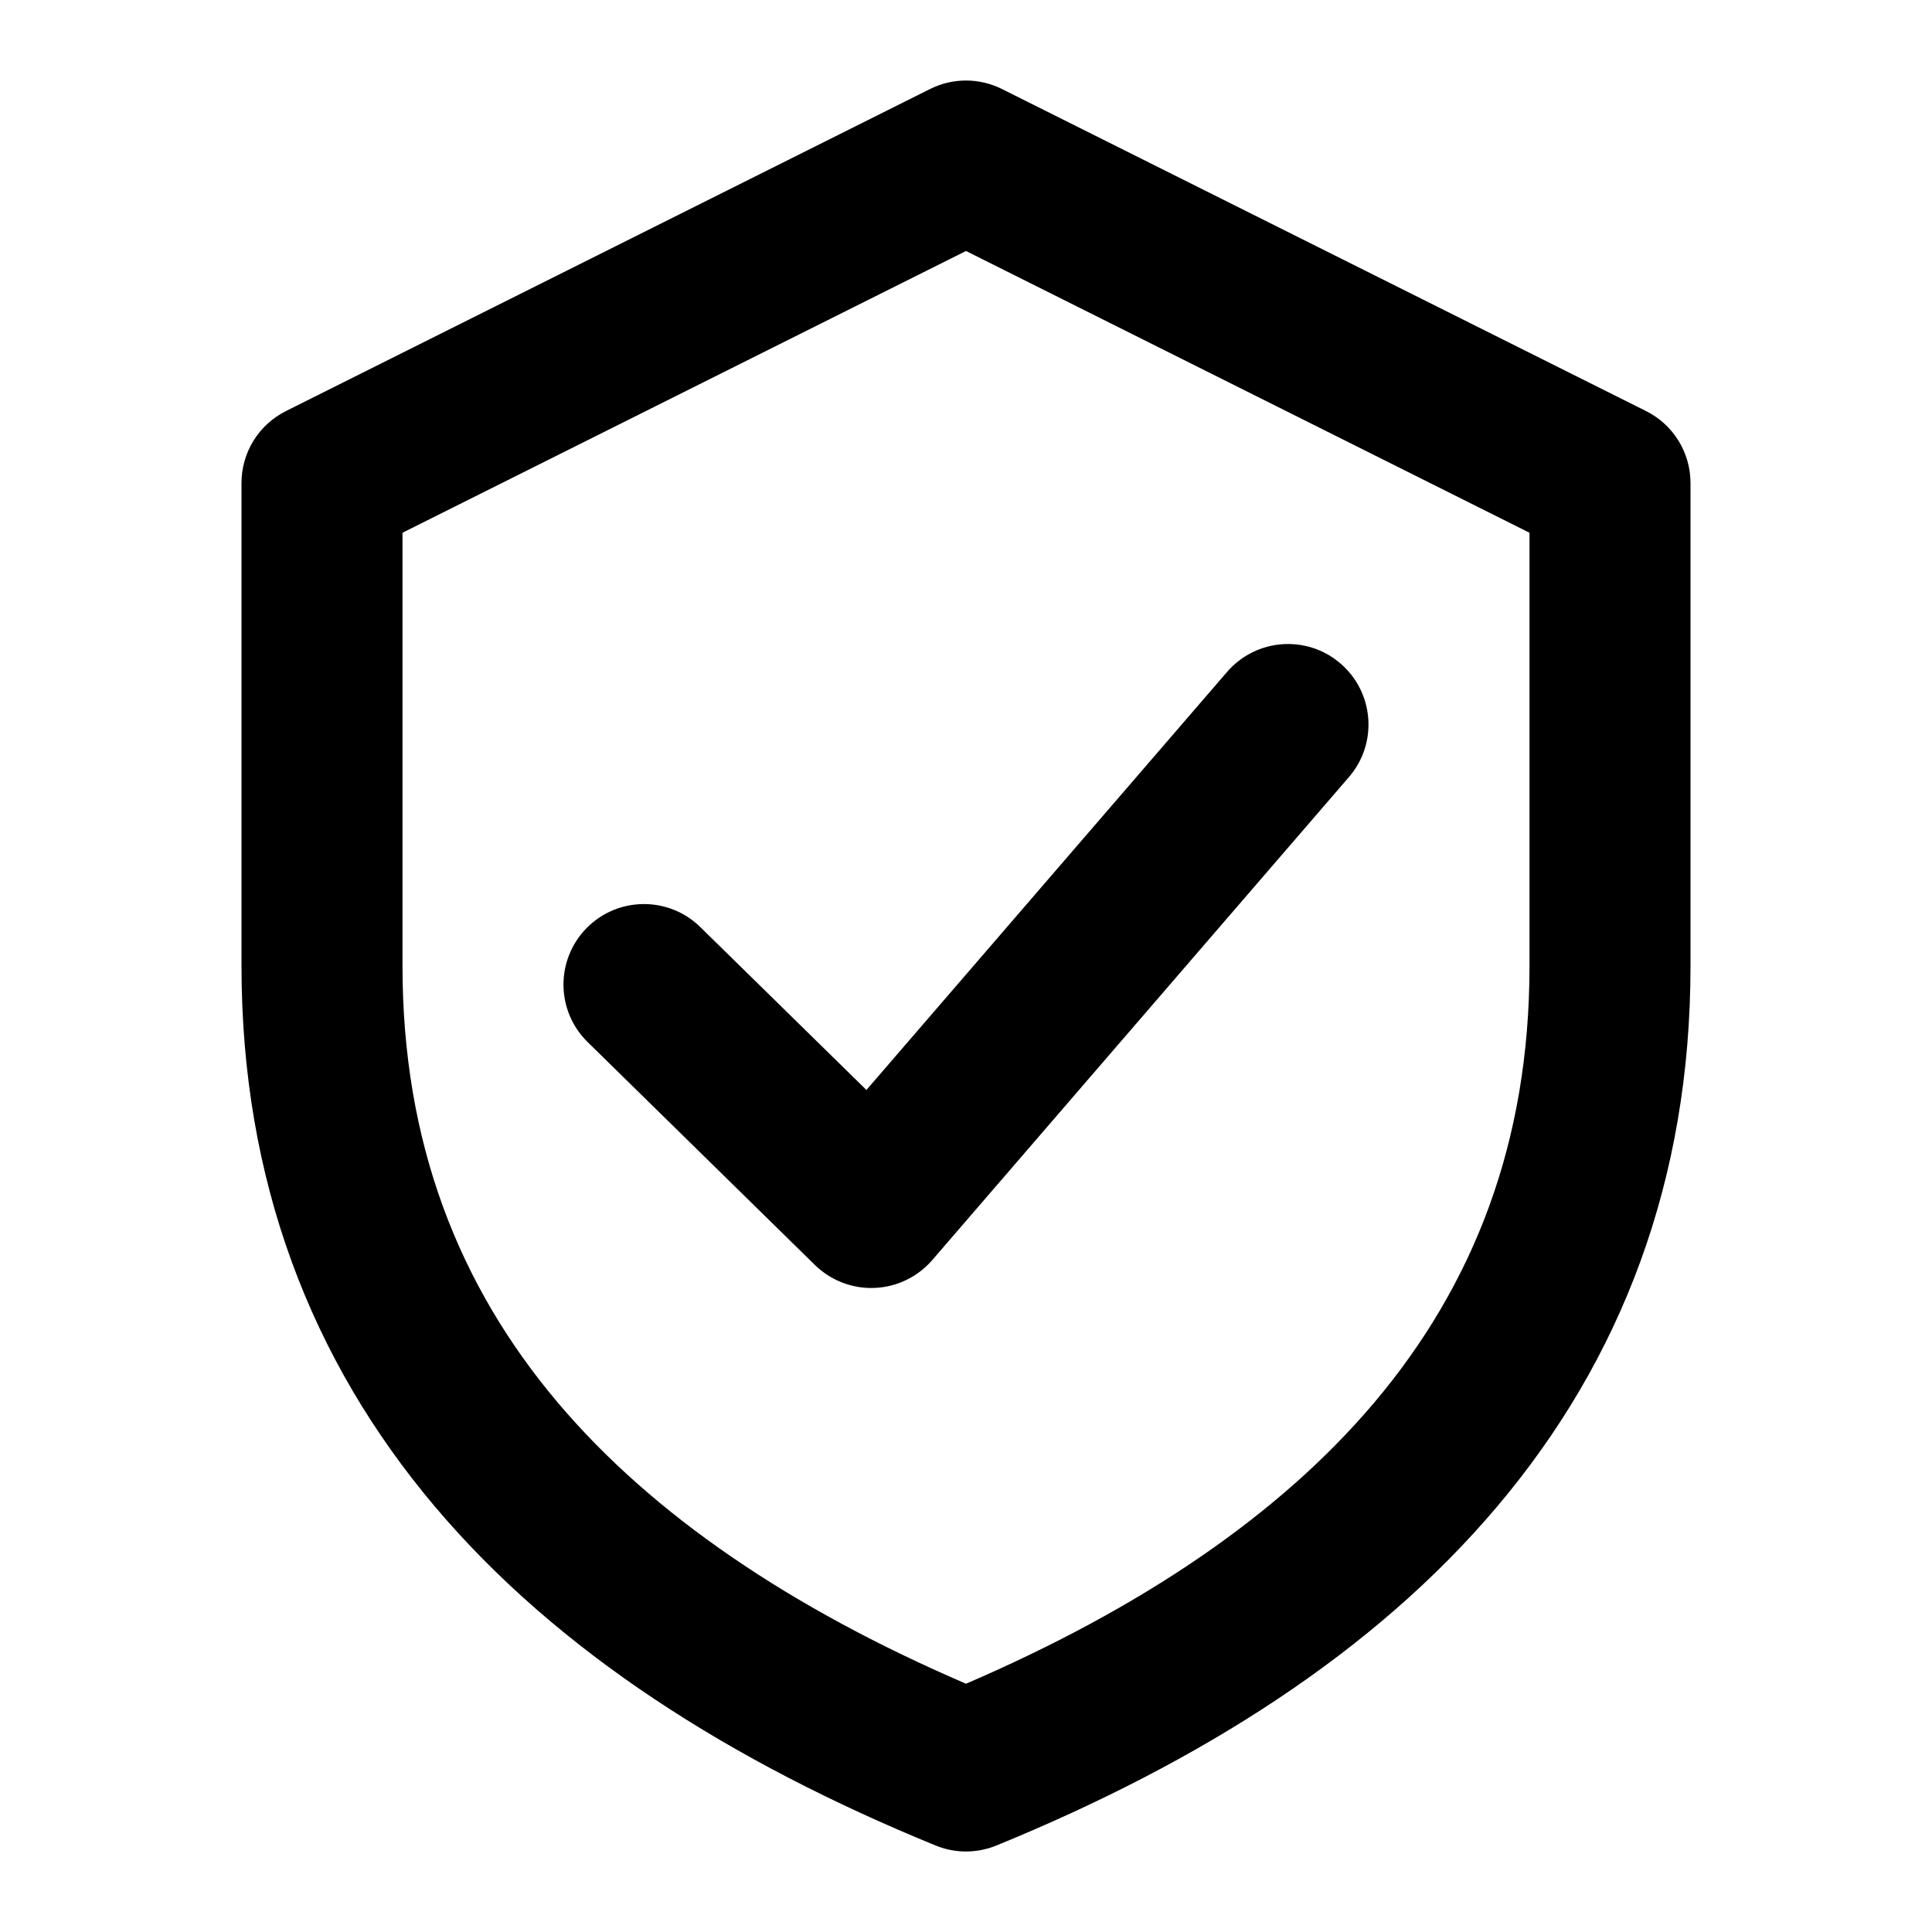
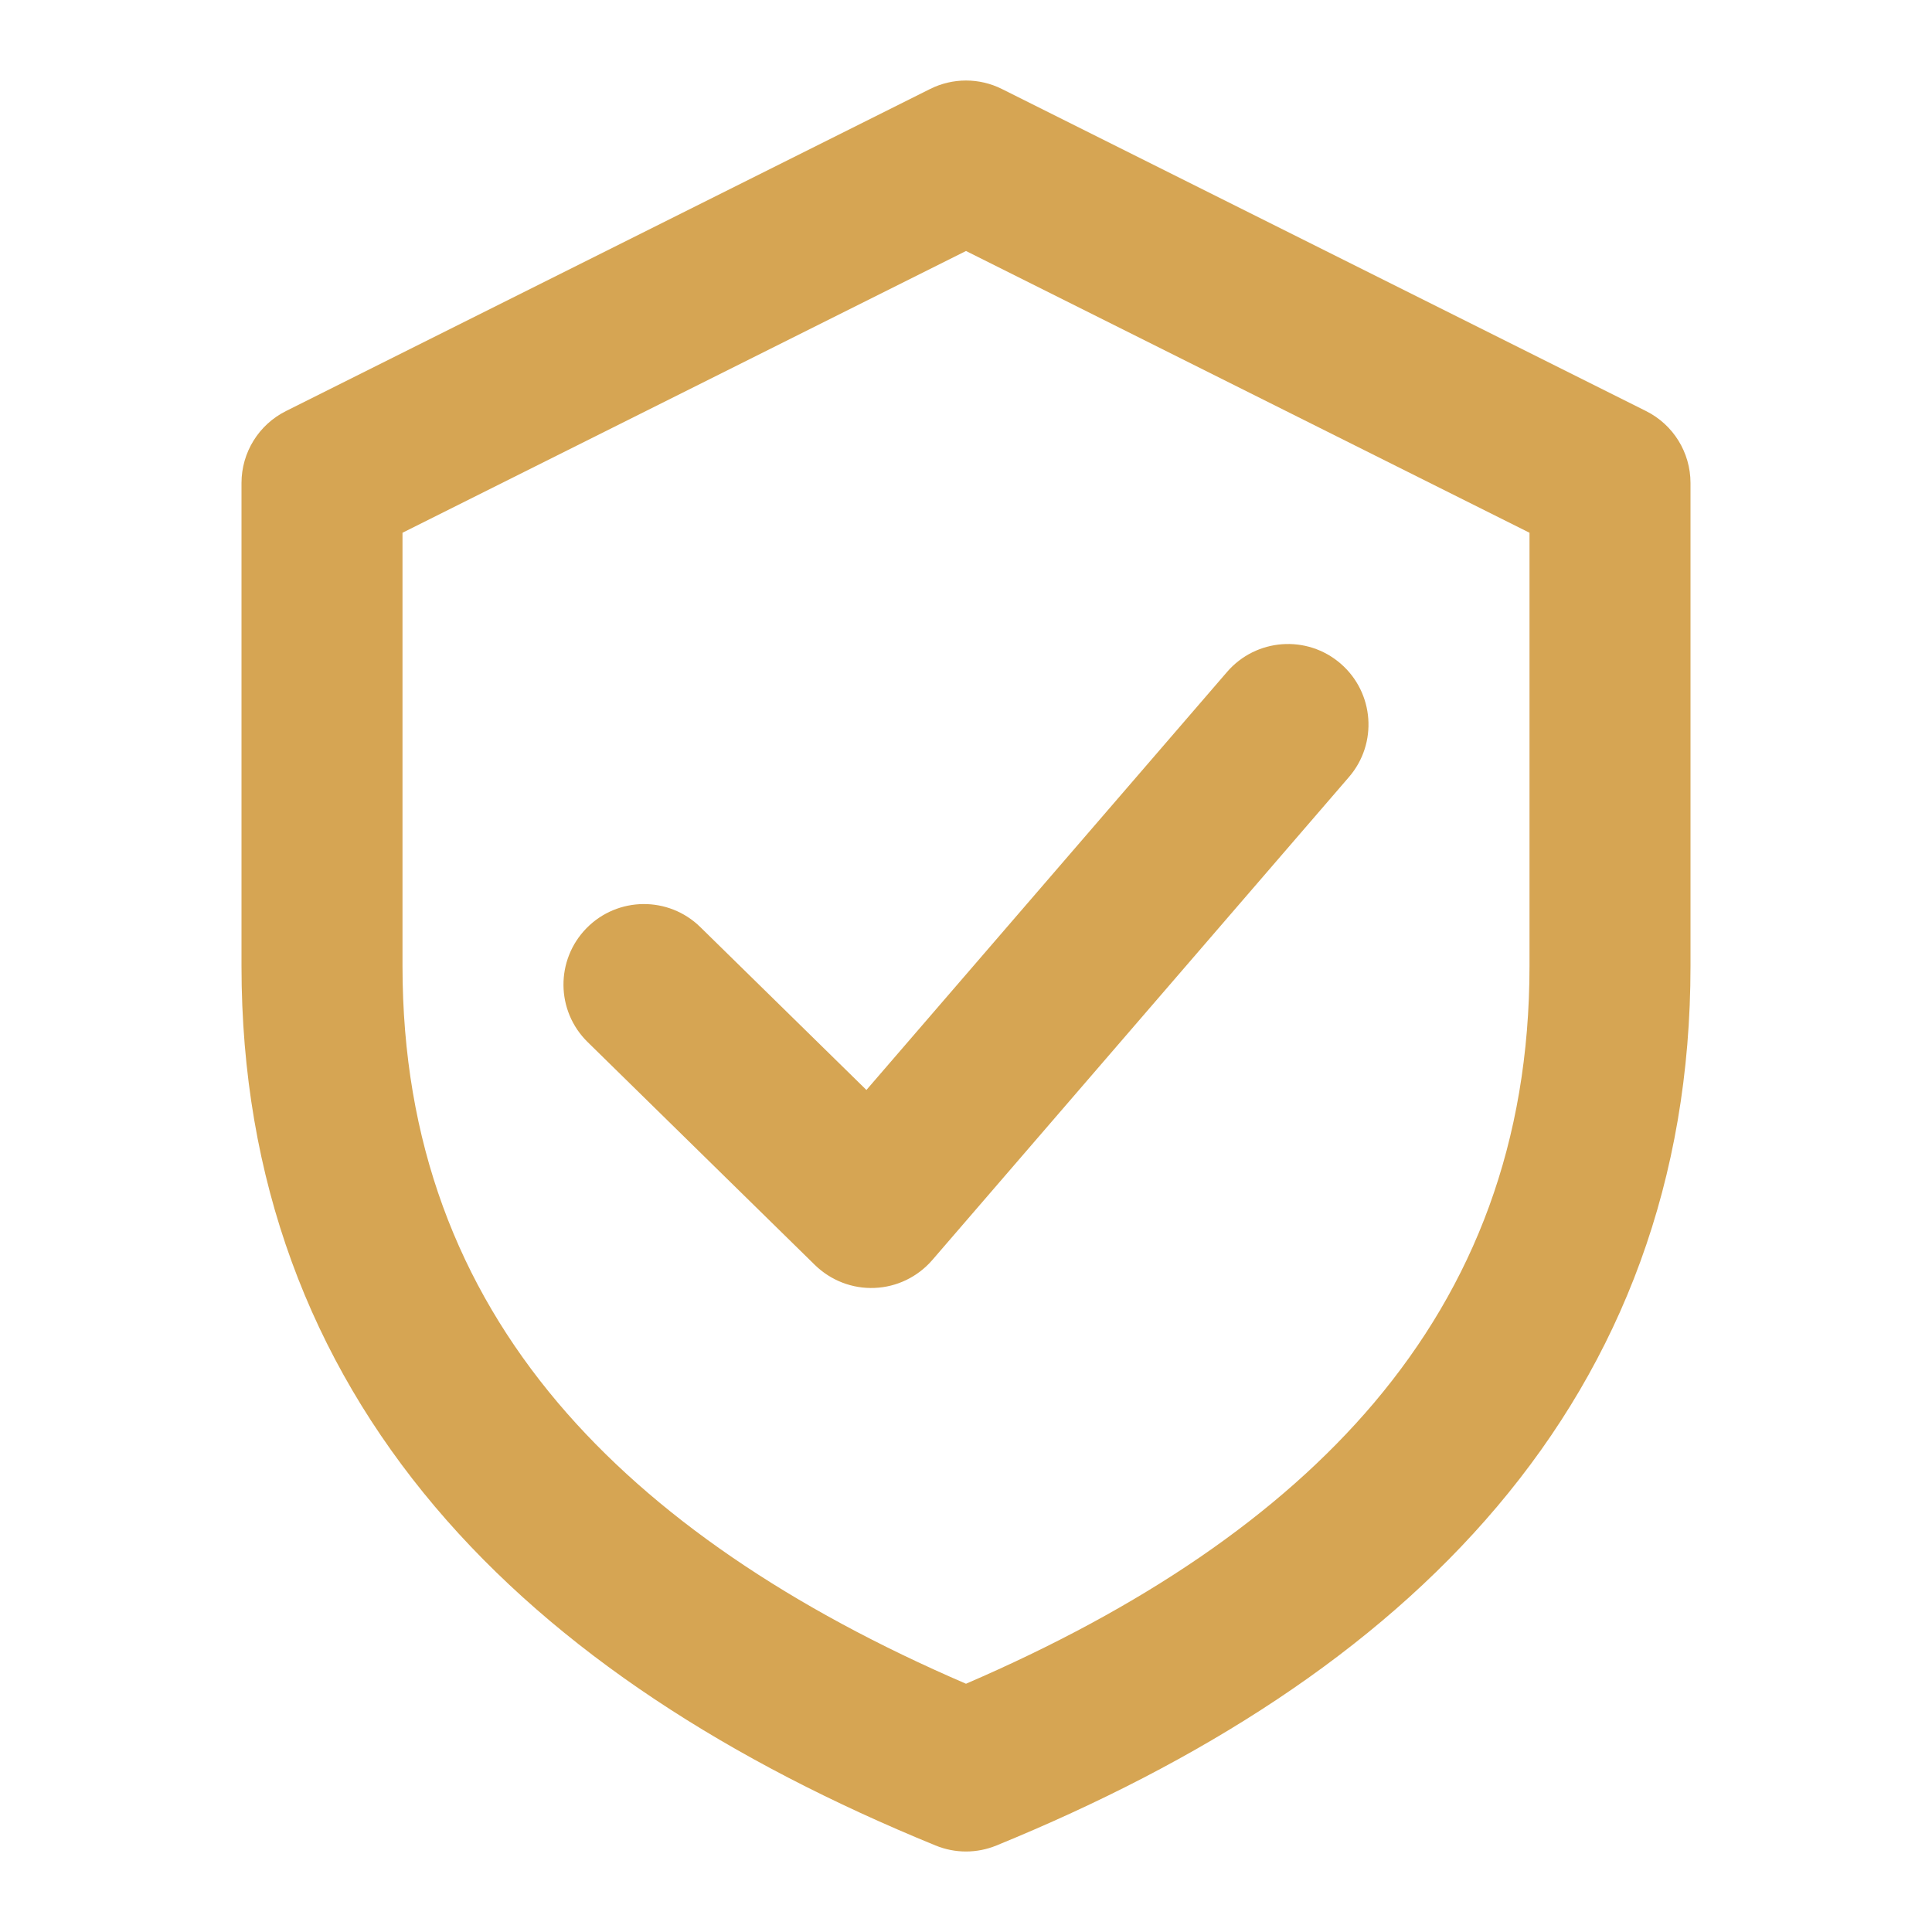
<svg xmlns="http://www.w3.org/2000/svg" width="800px" height="800px" viewBox="0 0 24 24" fill="none">
-   <path fill-rule="evenodd" clip-rule="evenodd" d="M12.447 1.106C12.166 0.965 11.834 0.965 11.553 1.106L3.553 5.106C3.214 5.275 3 5.621 3 6V12C3 14.662 3.861 16.891 5.403 18.716C6.929 20.522 9.085 21.888 11.621 22.925C11.864 23.025 12.136 23.025 12.379 22.925C14.915 21.888 17.071 20.522 18.597 18.716C20.14 16.891 21 14.662 21 12V6C21 5.621 20.786 5.275 20.447 5.106L12.447 1.106ZM5 12V6.618L12 3.118L19 6.618V12C19 14.193 18.305 15.963 17.07 17.425C15.886 18.825 14.172 19.98 12 20.916C9.828 19.98 8.114 18.825 6.93 17.425C5.695 15.963 5 14.193 5 12ZM16.757 9.653C17.118 9.235 17.071 8.604 16.653 8.243C16.235 7.882 15.604 7.929 15.243 8.347L10.763 13.54L8.7 11.517C8.306 11.13 7.673 11.136 7.286 11.53C6.899 11.925 6.905 12.558 7.3 12.945L10.123 15.714C10.321 15.907 10.589 16.011 10.865 15.999C11.141 15.988 11.4 15.862 11.581 15.653L16.757 9.653Z" fill="#000000" />
+   <path fill-rule="evenodd" clip-rule="evenodd" d="M12.447 1.106C12.166 0.965 11.834 0.965 11.553 1.106L3.553 5.106C3.214 5.275 3 5.621 3 6V12C3 14.662 3.861 16.891 5.403 18.716C6.929 20.522 9.085 21.888 11.621 22.925C11.864 23.025 12.136 23.025 12.379 22.925C14.915 21.888 17.071 20.522 18.597 18.716C20.14 16.891 21 14.662 21 12V6C21 5.621 20.786 5.275 20.447 5.106L12.447 1.106ZM5 12V6.618L12 3.118L19 6.618V12C19 14.193 18.305 15.963 17.07 17.425C15.886 18.825 14.172 19.98 12 20.916C9.828 19.98 8.114 18.825 6.93 17.425C5.695 15.963 5 14.193 5 12ZM16.757 9.653C17.118 9.235 17.071 8.604 16.653 8.243C16.235 7.882 15.604 7.929 15.243 8.347L10.763 13.54L8.7 11.517C8.306 11.13 7.673 11.136 7.286 11.53C6.899 11.925 6.905 12.558 7.3 12.945L10.123 15.714C10.321 15.907 10.589 16.011 10.865 15.999C11.141 15.988 11.4 15.862 11.581 15.653L16.757 9.653Z" fill="#d6a553" />
</svg>
